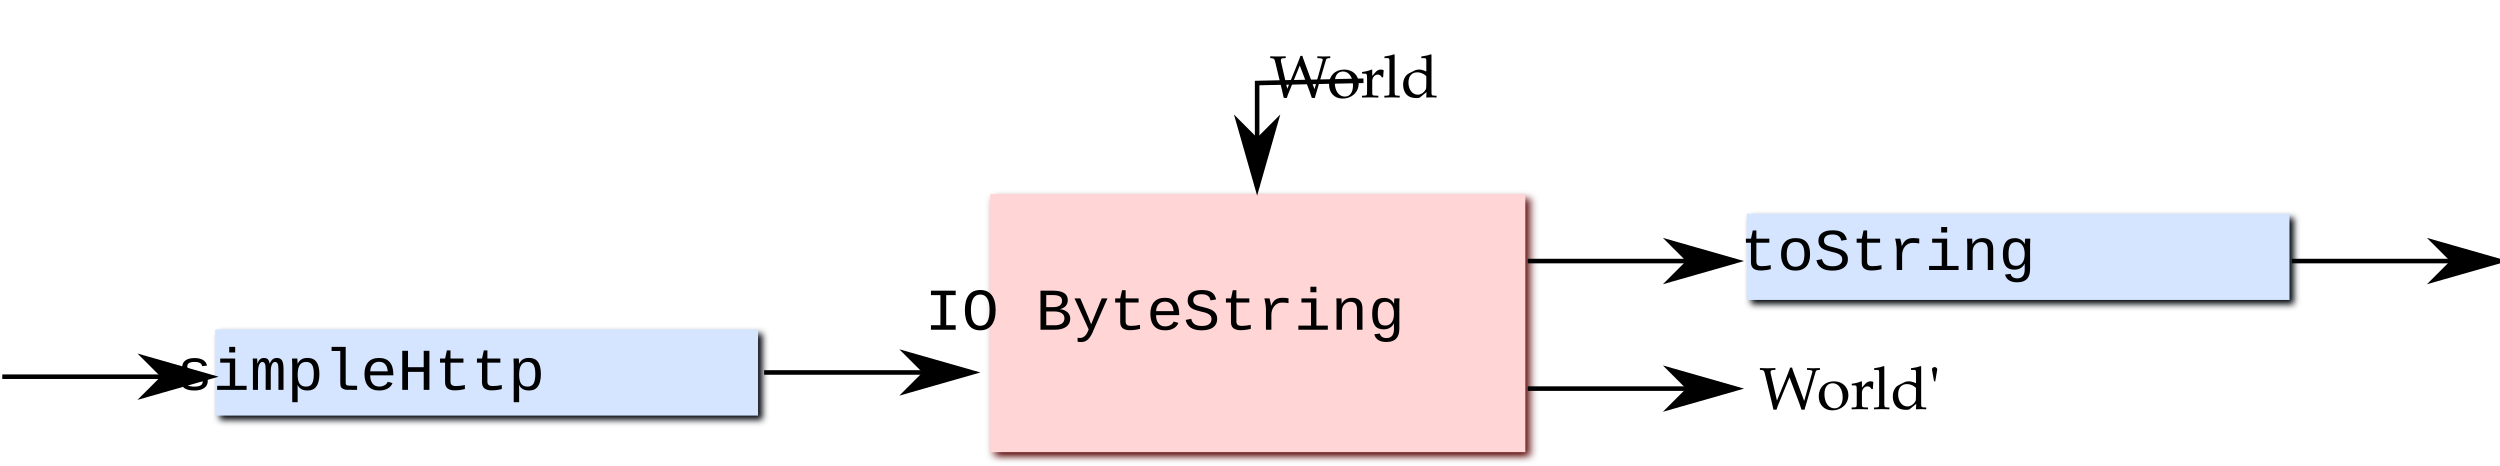
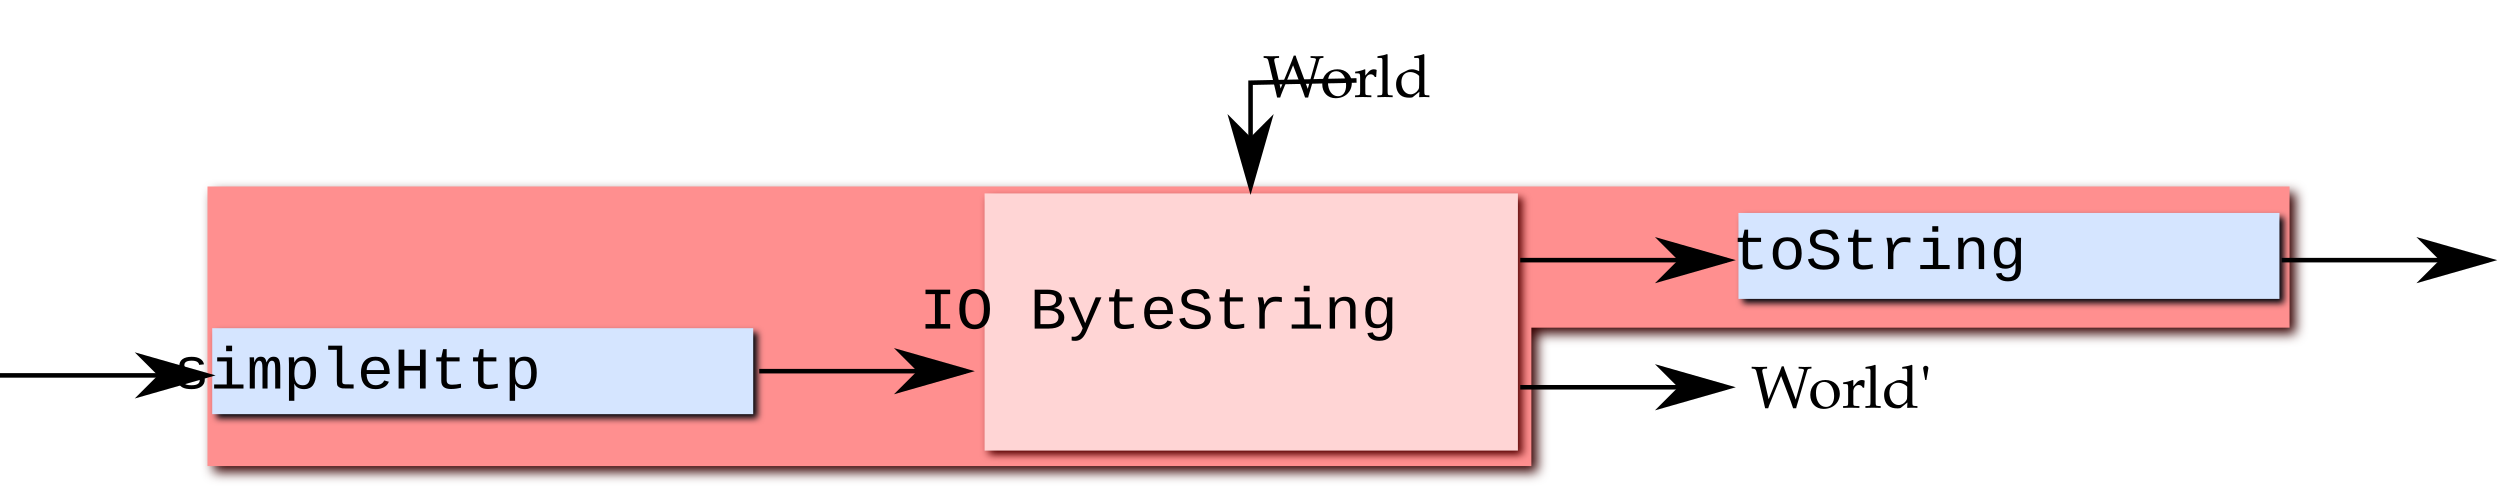
- <svg xmlns="http://www.w3.org/2000/svg" width="829.487" height="154.423" preserveAspectRatio="xMinYMin meet" viewBox="0 0 829 154" id="svg2" version="1.1">
+ <svg xmlns="http://www.w3.org/2000/svg" width="831.219" height="161.882" preserveAspectRatio="xMinYMin meet" viewBox="0 0 831 162" id="svg2" version="1.1">
  <defs id="defs4">
    <marker style="overflow:visible" id="Arrow1Mend" refX="0" refY="0" orient="auto">
      <path transform="matrix(-0.4,0,0,-0.4,-4,0)" style="fill-rule:evenodd;stroke:#000000;stroke-width:1pt;marker-start:none" d="M 0,0 5,-5 -12.5,0 5,5 0,0 z" id="path5450" />
    </marker>
    <marker orient="auto" refY="0" refX="0" id="Arrow1Lend" style="overflow:visible">
      <path id="path3774" d="M 0,0 5,-5 -12.5,0 5,5 0,0 z" style="fill-rule:evenodd;stroke:#000000;stroke-width:1pt;marker-start:none" transform="matrix(-0.8,0,0,-0.8,-10,0)" />
    </marker>
    <filter id="filter3800" color-interpolation-filters="sRGB">
      <feGaussianBlur stdDeviation="1.827" id="feGaussianBlur3802" />
    </filter>
    <marker orient="auto" refY="0" refX="0" id="Arrow1Lend-0" style="overflow:visible">
      <path id="path3774-4" d="M 0,0 5,-5 -12.5,0 5,5 0,0 z" style="fill-rule:evenodd;stroke:#000000;stroke-width:1pt;marker-start:none" transform="matrix(-0.8,0,0,-0.8,-10,0)" />
    </marker>
    <marker orient="auto" refY="0" refX="0" id="Arrow1Lend-0J" style="overflow:visible">
      <path id="path4876" d="M 0,0 5,-5 -12.5,0 5,5 0,0 z" style="fill:#ff0000;fill-rule:evenodd;stroke:#ff0000;stroke-width:1pt;marker-start:none" transform="matrix(-0.8,0,0,-0.8,-10,0)" />
    </marker>
    <marker orient="auto" refY="0" refX="0" id="Arrow1Lend-0d" style="overflow:visible">
      <path id="path5210" d="M 0,0 5,-5 -12.5,0 5,5 0,0 z" style="fill:#000000;fill-rule:evenodd;stroke:#000000;stroke-width:1pt;marker-start:none" transform="matrix(-0.8,0,0,-0.8,-10,0)" />
    </marker>
    <marker orient="auto" refY="0" refX="0" id="Arrow1Lend-0de" style="overflow:visible">
      <path id="path5331" d="M 0,0 5,-5 -12.5,0 5,5 0,0 z" style="fill:#0055d4;fill-rule:evenodd;stroke:#0055d4;stroke-width:1pt;marker-start:none" transform="matrix(-0.8,0,0,-0.8,-10,0)" />
    </marker>
    <marker style="overflow:visible" id="Arrow1MendK" refX="0" refY="0" orient="auto">
      <path transform="matrix(-0.4,0,0,-0.4,-4,0)" style="fill:#0055d4;fill-rule:evenodd;stroke:#0055d4;stroke-width:1pt;marker-start:none" d="M 0,0 5,-5 -12.5,0 5,5 0,0 z" id="path5912" />
    </marker>
    <marker style="overflow:visible" id="Arrow1Mend5" refX="0" refY="0" orient="auto">
      <path transform="matrix(-0.4,0,0,-0.4,-4,0)" style="fill:#ff0000;fill-rule:evenodd;stroke:#ff0000;stroke-width:1pt;marker-start:none" d="M 0,0 5,-5 -12.5,0 5,5 0,0 z" id="path6239" />
    </marker>
    <marker style="overflow:visible" id="Arrow1Mendf" refX="0" refY="0" orient="auto">
      <path transform="matrix(-0.4,0,0,-0.4,-4,0)" style="fill:#0055d4;fill-rule:evenodd;stroke:#0055d4;stroke-width:1pt;marker-start:none" d="M 0,0 5,-5 -12.5,0 5,5 0,0 z" id="path6574" />
    </marker>
    <filter id="filter3880" color-interpolation-filters="sRGB">
      <feGaussianBlur stdDeviation="1.439" id="feGaussianBlur3882" />
    </filter>
    <filter id="filter3880-7" color-interpolation-filters="sRGB">
      <feGaussianBlur stdDeviation="1.439" id="feGaussianBlur3882-5" />
    </filter>
    <marker orient="auto" refY="0" refX="0" id="Arrow1Lend-2" style="overflow:visible">
      <path id="path3774-8" d="M 0,0 5,-5 -12.5,0 5,5 0,0 z" style="fill-rule:evenodd;stroke:#000000;stroke-width:1pt;marker-start:none" transform="matrix(-0.8,0,0,-0.8,-10,0)" />
    </marker>
    <marker orient="auto" refY="0" refX="0" id="Arrow1Lend-7" style="overflow:visible">
      <path id="path3774-3" d="M 0,0 5,-5 -12.5,0 5,5 0,0 z" style="fill-rule:evenodd;stroke:#000000;stroke-width:1pt;marker-start:none" transform="matrix(-0.8,0,0,-0.8,-10,0)" />
    </marker>
+     <filter id="filter3997" color-interpolation-filters="sRGB">
+       <feGaussianBlur stdDeviation="1.963" id="feGaussianBlur3999" />
+     </filter>
+     <filter id="filter4005" color-interpolation-filters="sRGB">
+       <feGaussianBlur stdDeviation="1.966" id="feGaussianBlur4007" />
+     </filter>
  </defs>
-   <g id="layer1" transform="translate(151.1045,405.7967)">
+   <g id="layer1" transform="translate(150.3438,405.7862)">
+     <path transform="matrix(0.9994133,0,0,0.9994133,-149.1057,-403.7979)" id="path4003" d="m 69.842,155.176 0,-93.074 693.165,0 0,46.993 -252.416,0 0,46.081 z" style="fill:#360000;fill-opacity:1;stroke:none;filter:url(#filter4005)" />
+     <path style="fill:#ff8f8f;fill-opacity:1;stroke:none" d="m 69.842,155.176 0,-93.074 693.165,0 0,46.993 -252.416,0 0,46.081 z" id="path3159" transform="matrix(0.9994133,0,0,0.9994133,-151.1045,-405.7967)" />
    <path id="path3082" d="m 608.828,-319.23 68.798,0" style="fill:none;stroke:#000000;stroke-width:1.514;stroke-linecap:butt;stroke-linejoin:miter;stroke-miterlimit:4;stroke-opacity:1;stroke-dasharray:none;marker-end:url(#Arrow1Lend)" />
    <g id="g3461" transform="translate(-91.54031,-2.712305)">
      <rect ry="0" y="-392.989" x="363.657" height="121.726" width="243.582" id="rect3463" style="fill:#560000;fill-opacity:1;stroke:none;filter:url(#filter3800)" transform="matrix(0.7285134,0,0,0.7029739,5.323848,-61.05244)" />
      <rect style="fill:#ffd5d5;fill-opacity:1;stroke:none" id="rect3465" width="177.453" height="85.57" x="268.796" y="-338.72" ry="0" />
      <path style="fill:none;stroke:#000000;stroke-width:1.514;stroke-linecap:butt;stroke-linejoin:miter;stroke-miterlimit:4;stroke-opacity:1;stroke-dasharray:none;marker-end:url(#Arrow1Lend)" d="m 392.558,-376.308 -35.26,0.757 0,34.399" id="path3467" />
      <path id="path3469" d="m 447.019,-274.22 68.798,0" style="fill:none;stroke:#000000;stroke-width:1.514;stroke-linecap:butt;stroke-linejoin:miter;stroke-miterlimit:4;stroke-opacity:1;stroke-dasharray:none;marker-end:url(#Arrow1Lend)" />
      <text xml:space="preserve" style="font-size:20.038px;font-style:normal;font-variant:normal;font-weight:500;font-stretch:normal;text-align:end;line-height:125%;letter-spacing:0px;word-spacing:0px;text-anchor:end;fill:#000000;fill-opacity:1;stroke:none;font-family:URW Palladio L;-inkscape-font-specification:URW Palladio L Medium" x="445.146" y="-377.47" id="text3471" transform="scale(1.018003,0.9823152)">
        <tspan id="tspan3473" x="445.146" y="-377.47">World</tspan>
      </text>
      <text id="text3475" y="-272.23" x="514.602" style="font-size:20.038px;font-style:normal;font-variant:normal;font-weight:500;font-stretch:normal;text-align:start;line-height:125%;letter-spacing:0px;word-spacing:0px;text-anchor:start;fill:#000000;fill-opacity:1;stroke:none;font-family:URW Palladio L;-inkscape-font-specification:URW Palladio L Medium" xml:space="preserve" transform="scale(1.018003,0.9823151)">
        <tspan y="-272.23" x="514.602" id="tspan3477">World'</tspan>
      </text>
      <path style="fill:none;stroke:#000000;stroke-width:1.514;stroke-linecap:butt;stroke-linejoin:miter;stroke-miterlimit:4;stroke-opacity:1;stroke-dasharray:none;marker-end:url(#Arrow1Lend)" d="m 447.019,-316.518 68.798,0" id="path3479" />
    </g>
    <text xml:space="preserve" style="font-size:10.019px;font-style:normal;font-variant:normal;font-weight:normal;font-stretch:normal;text-align:center;line-height:125%;letter-spacing:0px;word-spacing:0px;text-anchor:middle;fill:#000000;fill-opacity:1;stroke:none;font-family:Sans;-inkscape-font-specification:Terminal" x="667.914" y="-375.103" id="text3875" transform="scale(1.018003,0.9823151)">
      <tspan id="tspan3877" x="667.914" y="-375.103" />
    </text>
    <g transform="matrix(0.7285134,0,0,0.7029739,261.2018,-169.2048)" id="g4990">
      <rect y="-233.757" x="231.083" height="40.685" width="247.087" id="rect3056" style="color:#000000;fill:#00040a;fill-opacity:1;fill-rule:nonzero;stroke:none;stroke-width:3;marker:none;visibility:visible;display:inline;overflow:visible;filter:url(#filter3880);enable-background:accumulate" />
      <rect style="color:#000000;fill:#d5e5ff;fill-opacity:1;fill-rule:nonzero;stroke:none;stroke-width:3;marker:none;visibility:visible;display:inline;overflow:visible;enable-background:accumulate" id="rect4972" width="247.087" height="40.685" x="229.083" y="-235.757" />
      <text id="text3012" y="-209.188" x="352.162" style="font-size:28px;font-style:normal;font-variant:normal;font-weight:normal;font-stretch:normal;text-align:center;line-height:125%;letter-spacing:0px;word-spacing:0px;text-anchor:middle;fill:#000000;fill-opacity:1;stroke:none;font-family:Courier New;-inkscape-font-specification:Courier New" xml:space="preserve">
        <tspan y="-209.188" x="352.162" id="tspan4986">toString</tspan>
      </text>
    </g>
    <g id="g3260" transform="translate(-0.07456942,8.510703)">
      <g transform="translate(31.19151,-72.41624)" id="g3078">
        <rect transform="matrix(0.7285134,0,0,0.7029739,-277.7416,-66.95031)" y="-233.757" x="231.083" height="40.685" width="247.087" id="rect3056-9" style="color:#000000;fill:#00040a;fill-opacity:1;fill-rule:nonzero;stroke:none;stroke-width:3;marker:none;visibility:visible;display:inline;overflow:visible;filter:url(#filter3880-7);enable-background:accumulate" />
        <rect style="color:#000000;fill:#d5e5ff;fill-opacity:1;fill-rule:nonzero;stroke:none;stroke-width:3;marker:none;visibility:visible;display:inline;overflow:visible;enable-background:accumulate" id="rect4972-2" width="180.006" height="28.6" x="-110.852" y="-232.682" />
      </g>
      <text xml:space="preserve" style="font-size:20.038px;font-style:normal;font-variant:normal;font-weight:normal;font-stretch:normal;text-align:center;line-height:125%;letter-spacing:0px;word-spacing:0px;text-anchor:middle;fill:#000000;fill-opacity:1;stroke:none;font-family:Courier New;-inkscape-font-specification:Courier New" x="11.151" y="-290.145" id="text3088" transform="scale(1.018003,0.9823152)">
        <tspan id="tspan3090" x="11.151" y="-290.145">simpleHttp</tspan>
      </text>
    </g>
    <path style="fill:none;stroke:#000000;stroke-width:1.514;stroke-linecap:butt;stroke-linejoin:miter;stroke-miterlimit:4;stroke-opacity:1;stroke-dasharray:none;marker-end:url(#Arrow1Lend)" d="m -150.348,-280.881 68.798,0" id="path3186-9" />
    <path style="fill:none;stroke:#000000;stroke-width:1.514;stroke-linecap:butt;stroke-linejoin:miter;stroke-miterlimit:4;stroke-opacity:1;stroke-dasharray:none;marker-end:url(#Arrow1Lend)" d="m 102.272,-282.287 68.798,0" id="path3186-9-6" />
    <text transform="scale(1.018003,0.9823152)" id="text3481" y="-301.795" x="261.058" style="font-size:20.038px;font-style:normal;font-variant:normal;font-weight:normal;font-stretch:normal;text-align:center;line-height:125%;letter-spacing:0px;word-spacing:0px;text-anchor:middle;fill:#000000;fill-opacity:1;stroke:none;font-family:Courier New;-inkscape-font-specification:Courier New" xml:space="preserve">
      <tspan y="-301.795" x="261.058" id="tspan3483">IO ByteString</tspan>
    </text>
  </g>
</svg>
